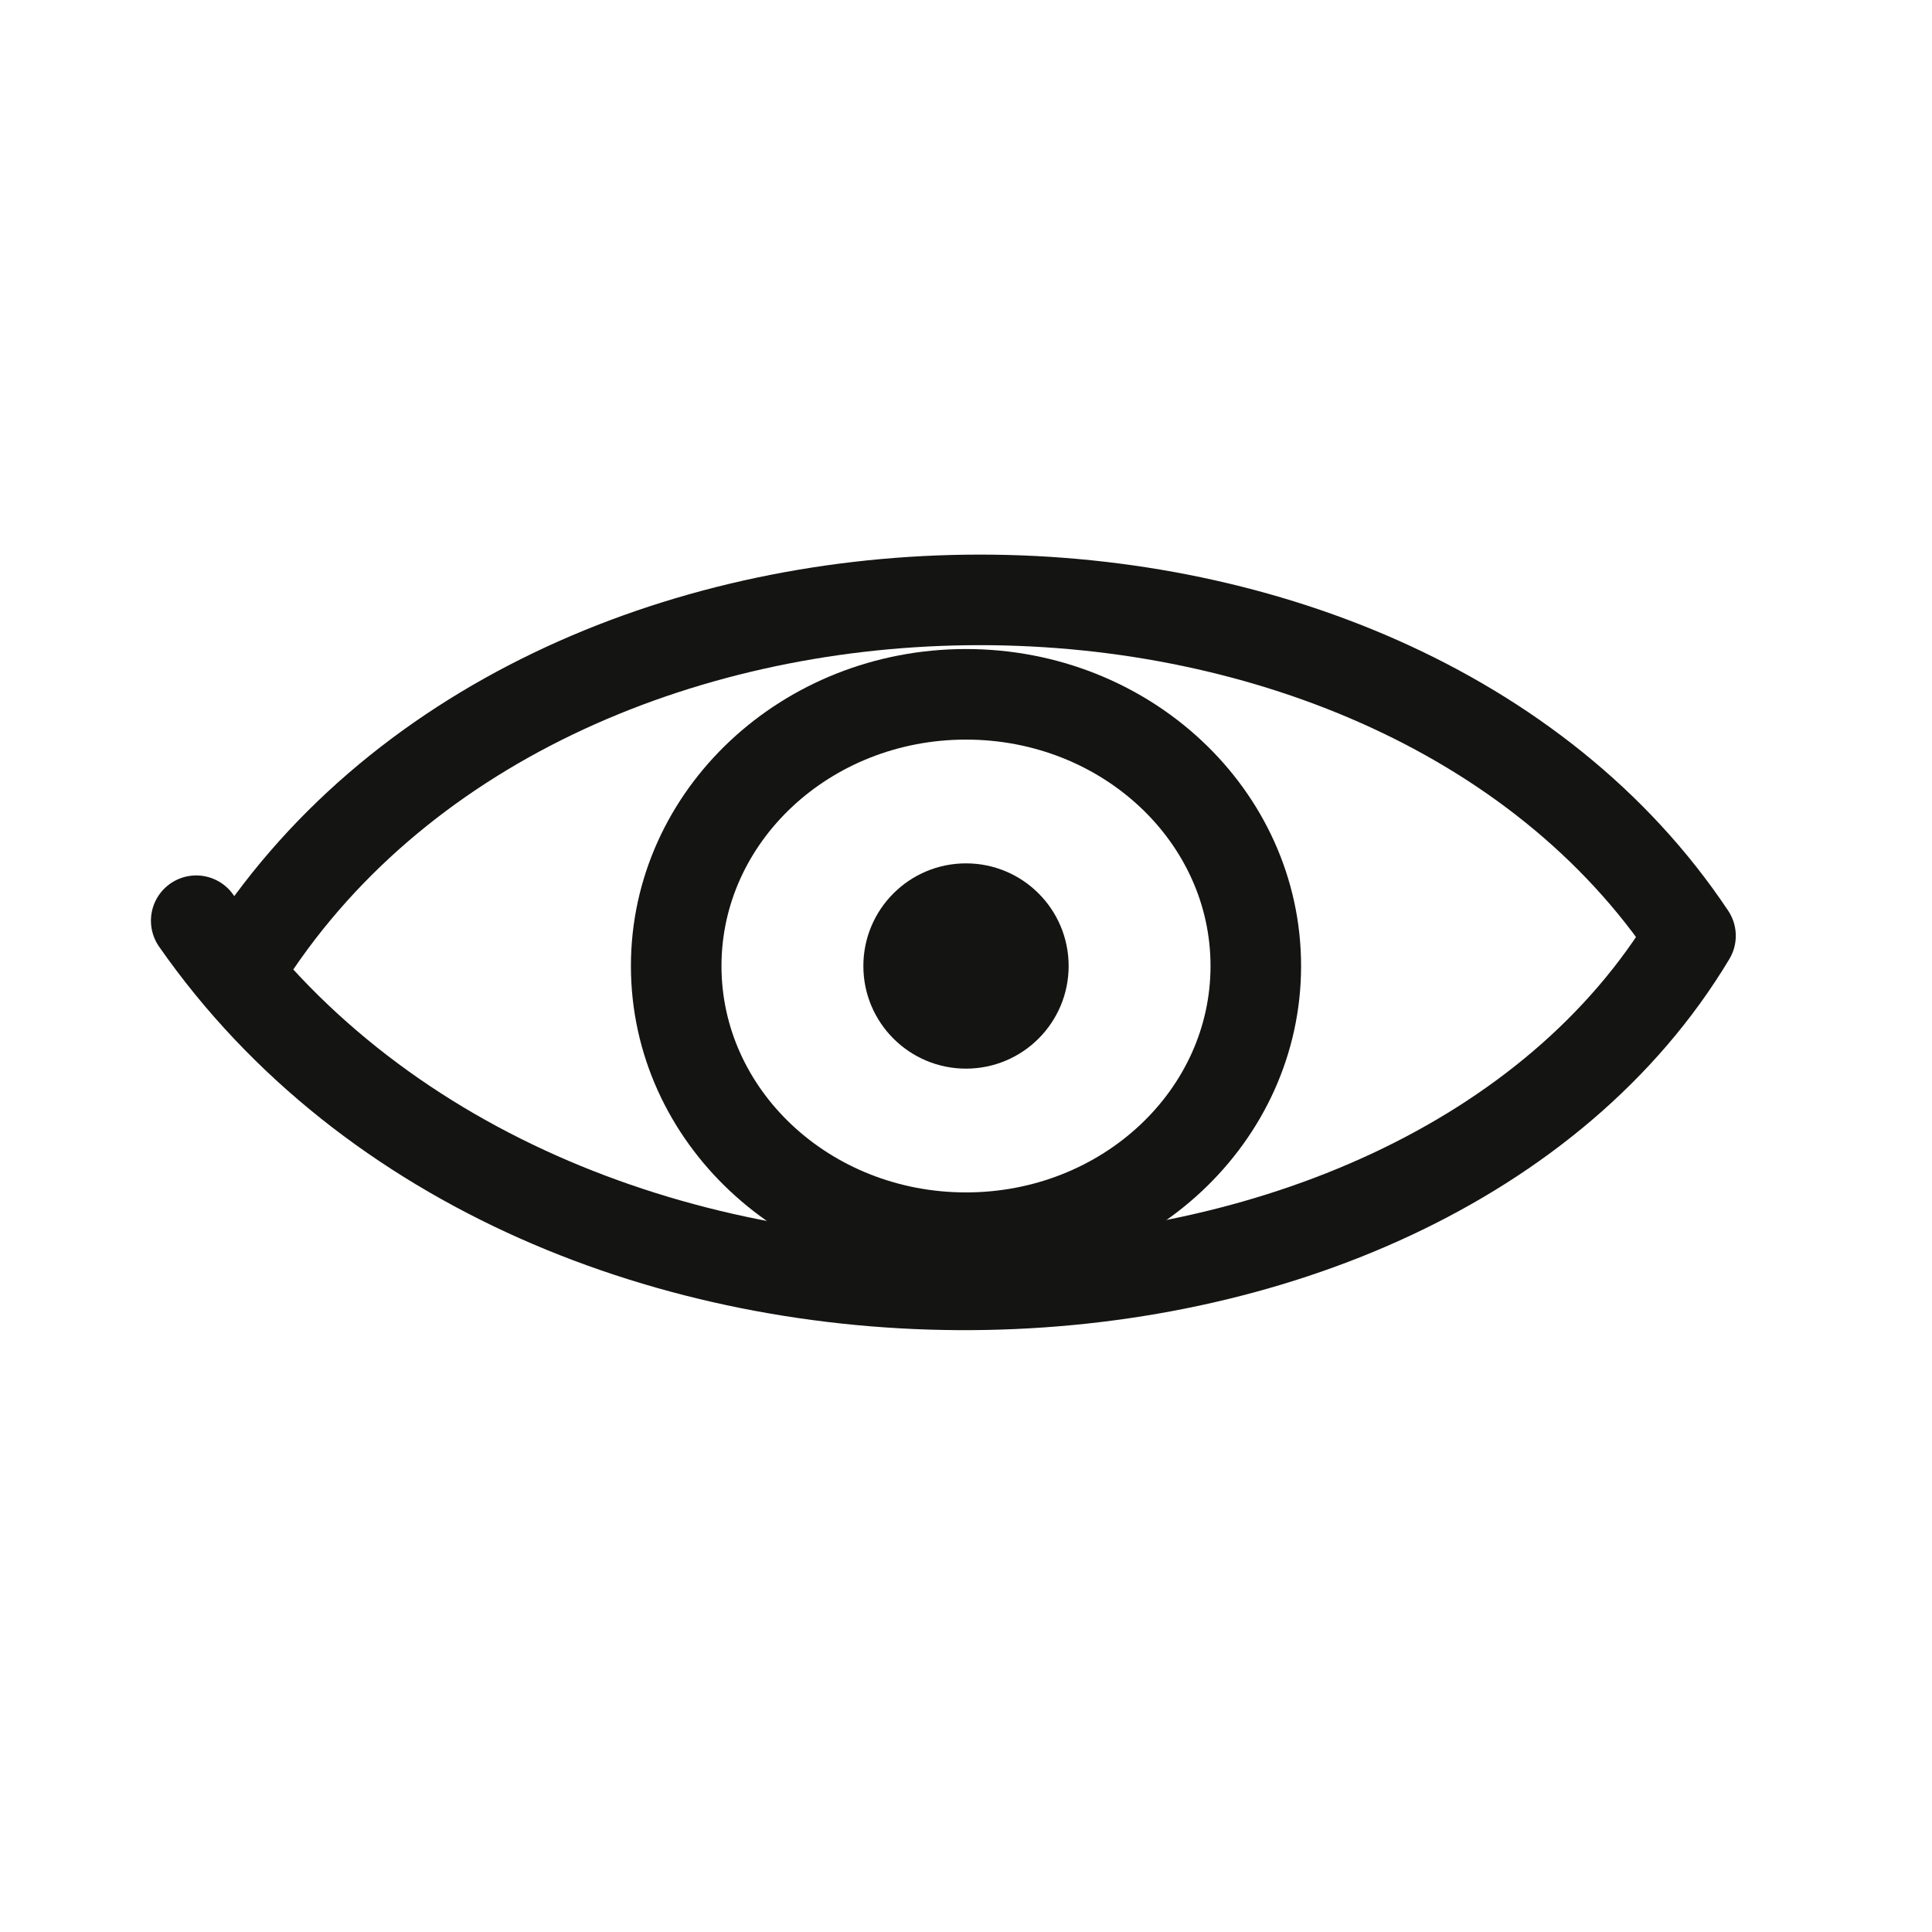
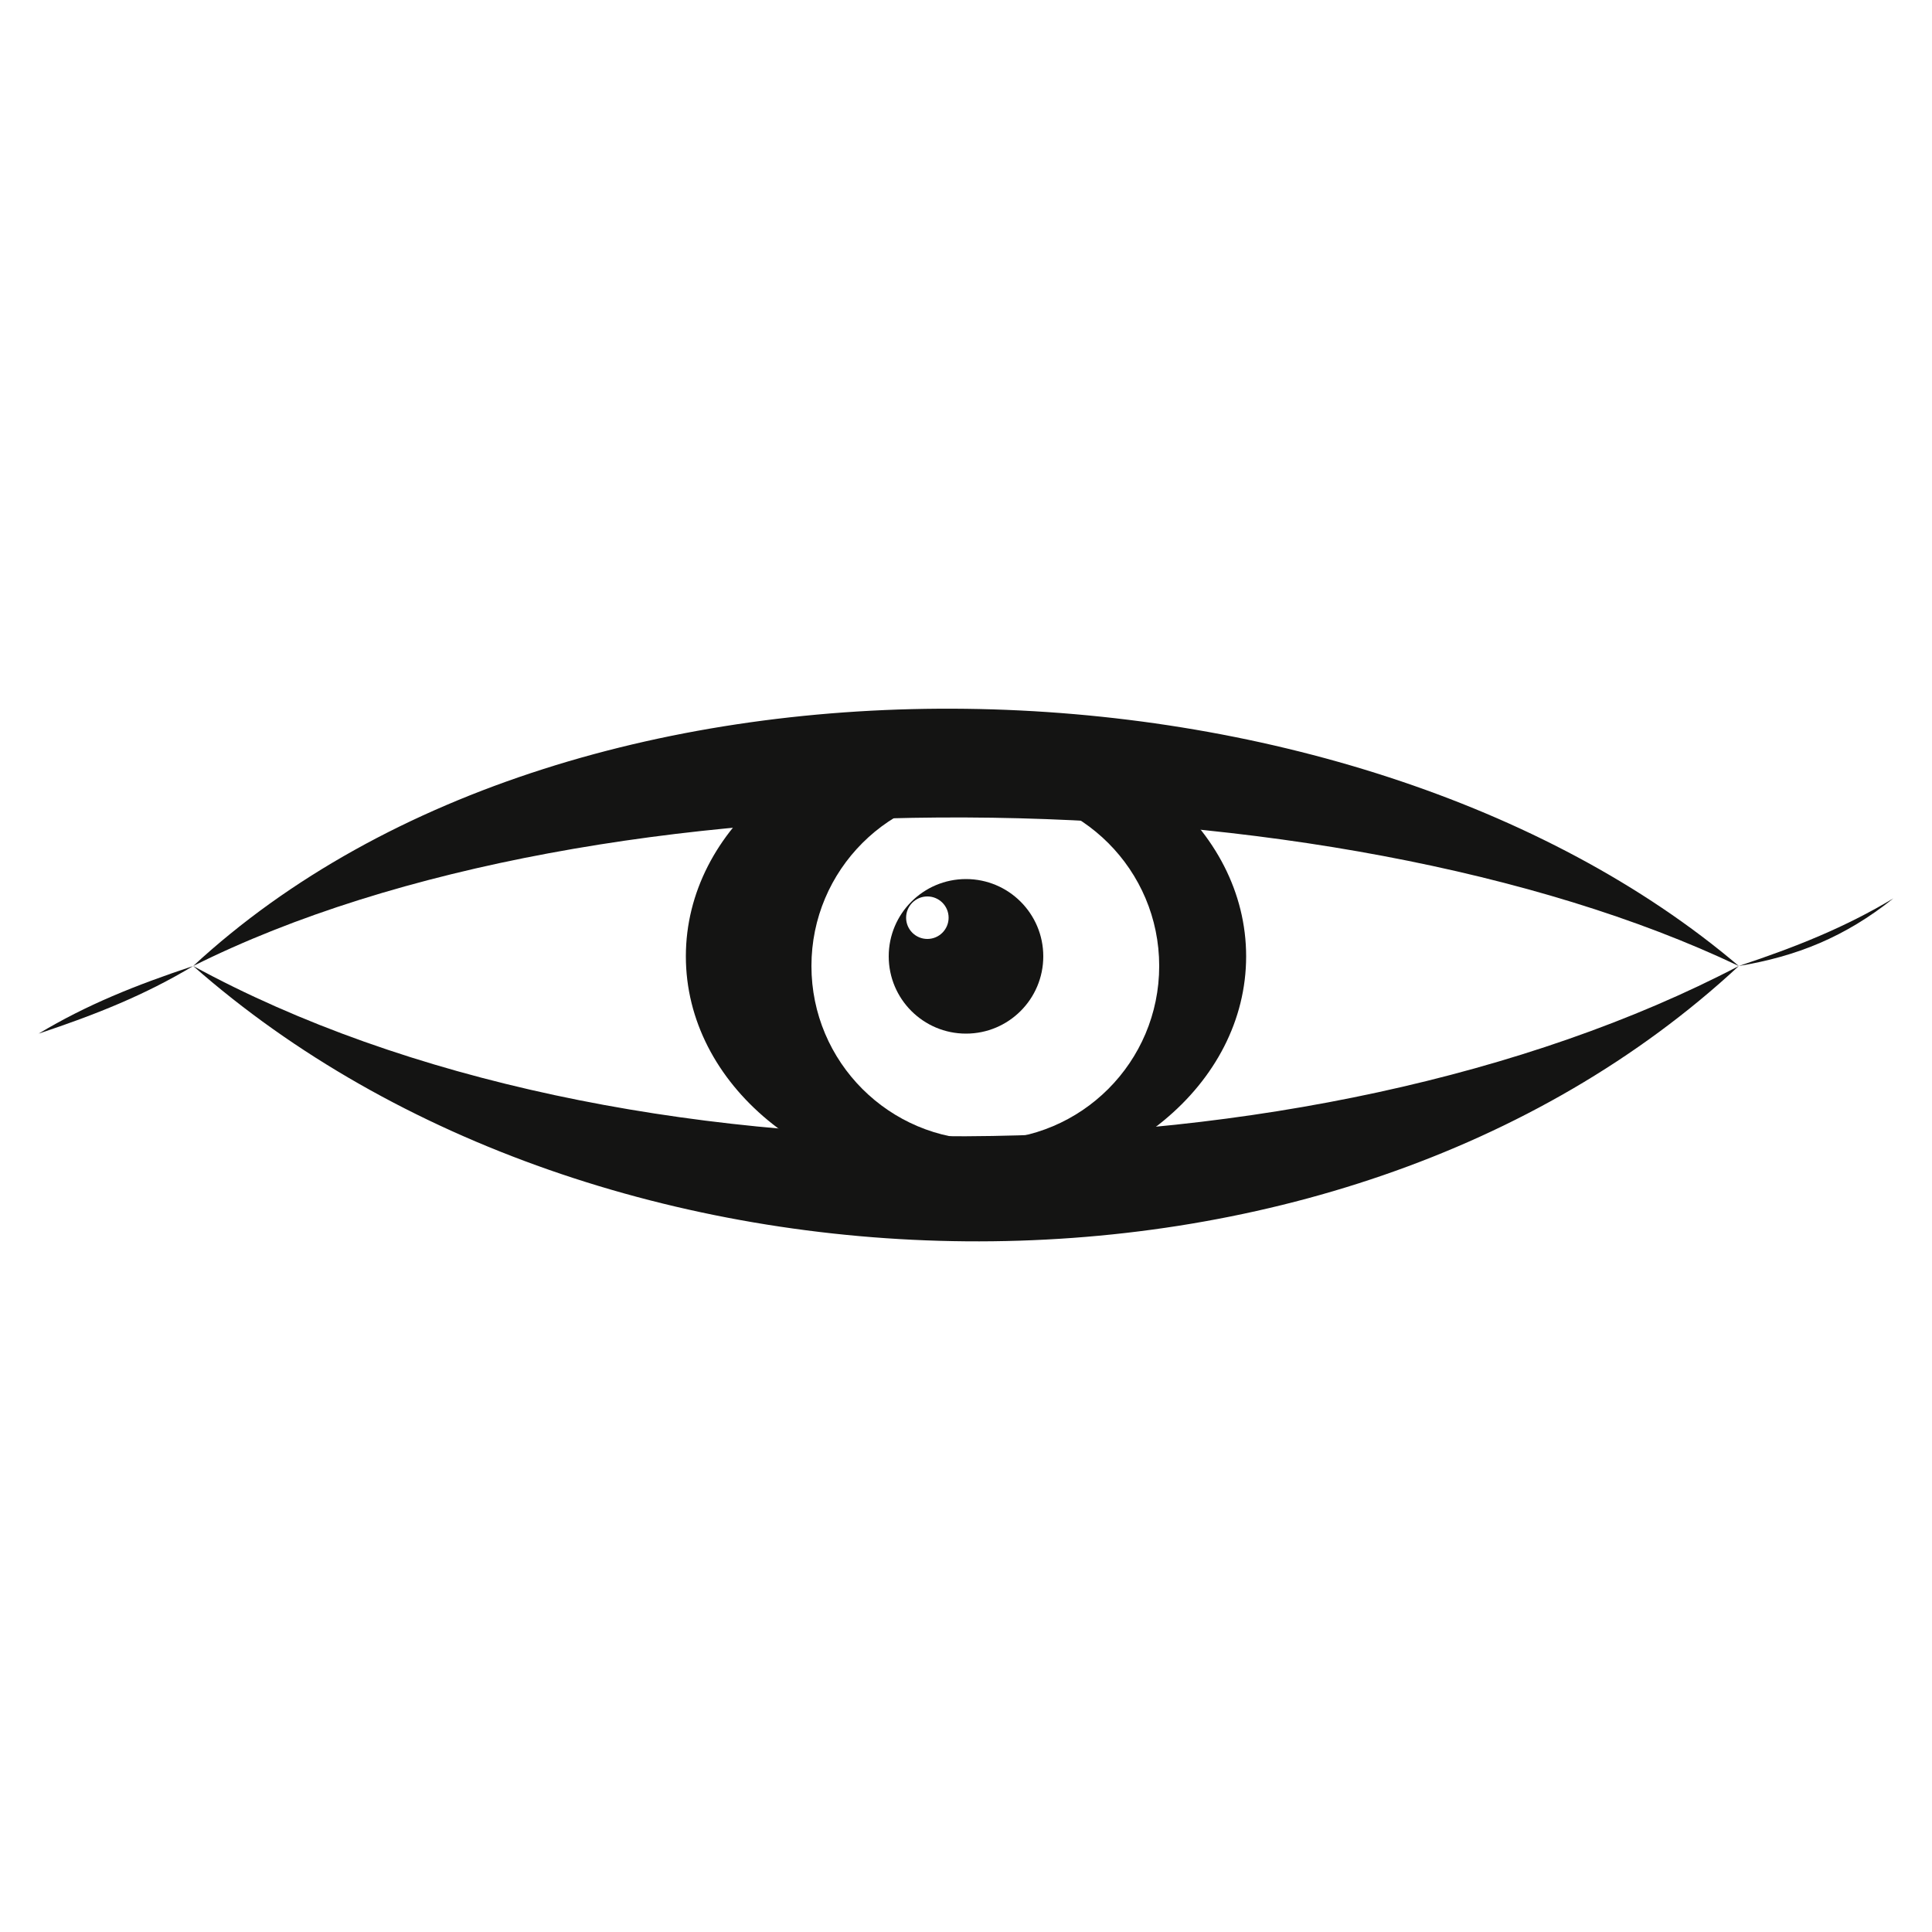
- <svg xmlns="http://www.w3.org/2000/svg" width="64" height="64" viewBox="0 0 64 64" role="img" aria-label="Lookout">
-   <g fill="none" stroke="#141413" stroke-width="3" stroke-linecap="round" stroke-linejoin="round">
-     <path d="M8 32 C18 16 46 16 56 31 C47 46 18 47 6.5 30.5" />
-     <ellipse cx="32" cy="32" rx="9.6" ry="9" />
+ <svg xmlns="http://www.w3.org/2000/svg" width="200" height="200" viewBox="0 0 200 200" role="img" aria-label="Lookout">
+   <g fill="#141413" fill-rule="evenodd">
+     <path d="M20 100 C60 63 140 66 180 100 C138 80 62 79 20 100 Z" />
+     <path d="M20 100 C62 137 138 139 180 100 C136 123 64 124 20 100 Z" />
+     <path d="M20 100 C14 102 9 104 4 107 C10 105 15 103 20 100 Z" />
+     <path d="M180 100 C186 98 191 96 196 93 C191 97 186 99 180 100 Z" />
+     <path d="M71 99 A29 24 0 1 0 129 99 A29 24 0 1 0 71 99 Z              M84 100 A18 18 0 1 0 120 100 A18 18 0 1 0 84 100 Z" />
+     <path d="M92 99 A8 8 0 1 0 108 99 A8 8 0 1 0 92 99 Z              M93.8 95 A2.2 2.2 0 1 0 98.2 95 A2.2 2.2 0 1 0 93.8 95 Z" />
  </g>
-   <circle cx="32" cy="32" r="3.4" fill="#141413" />
</svg>
